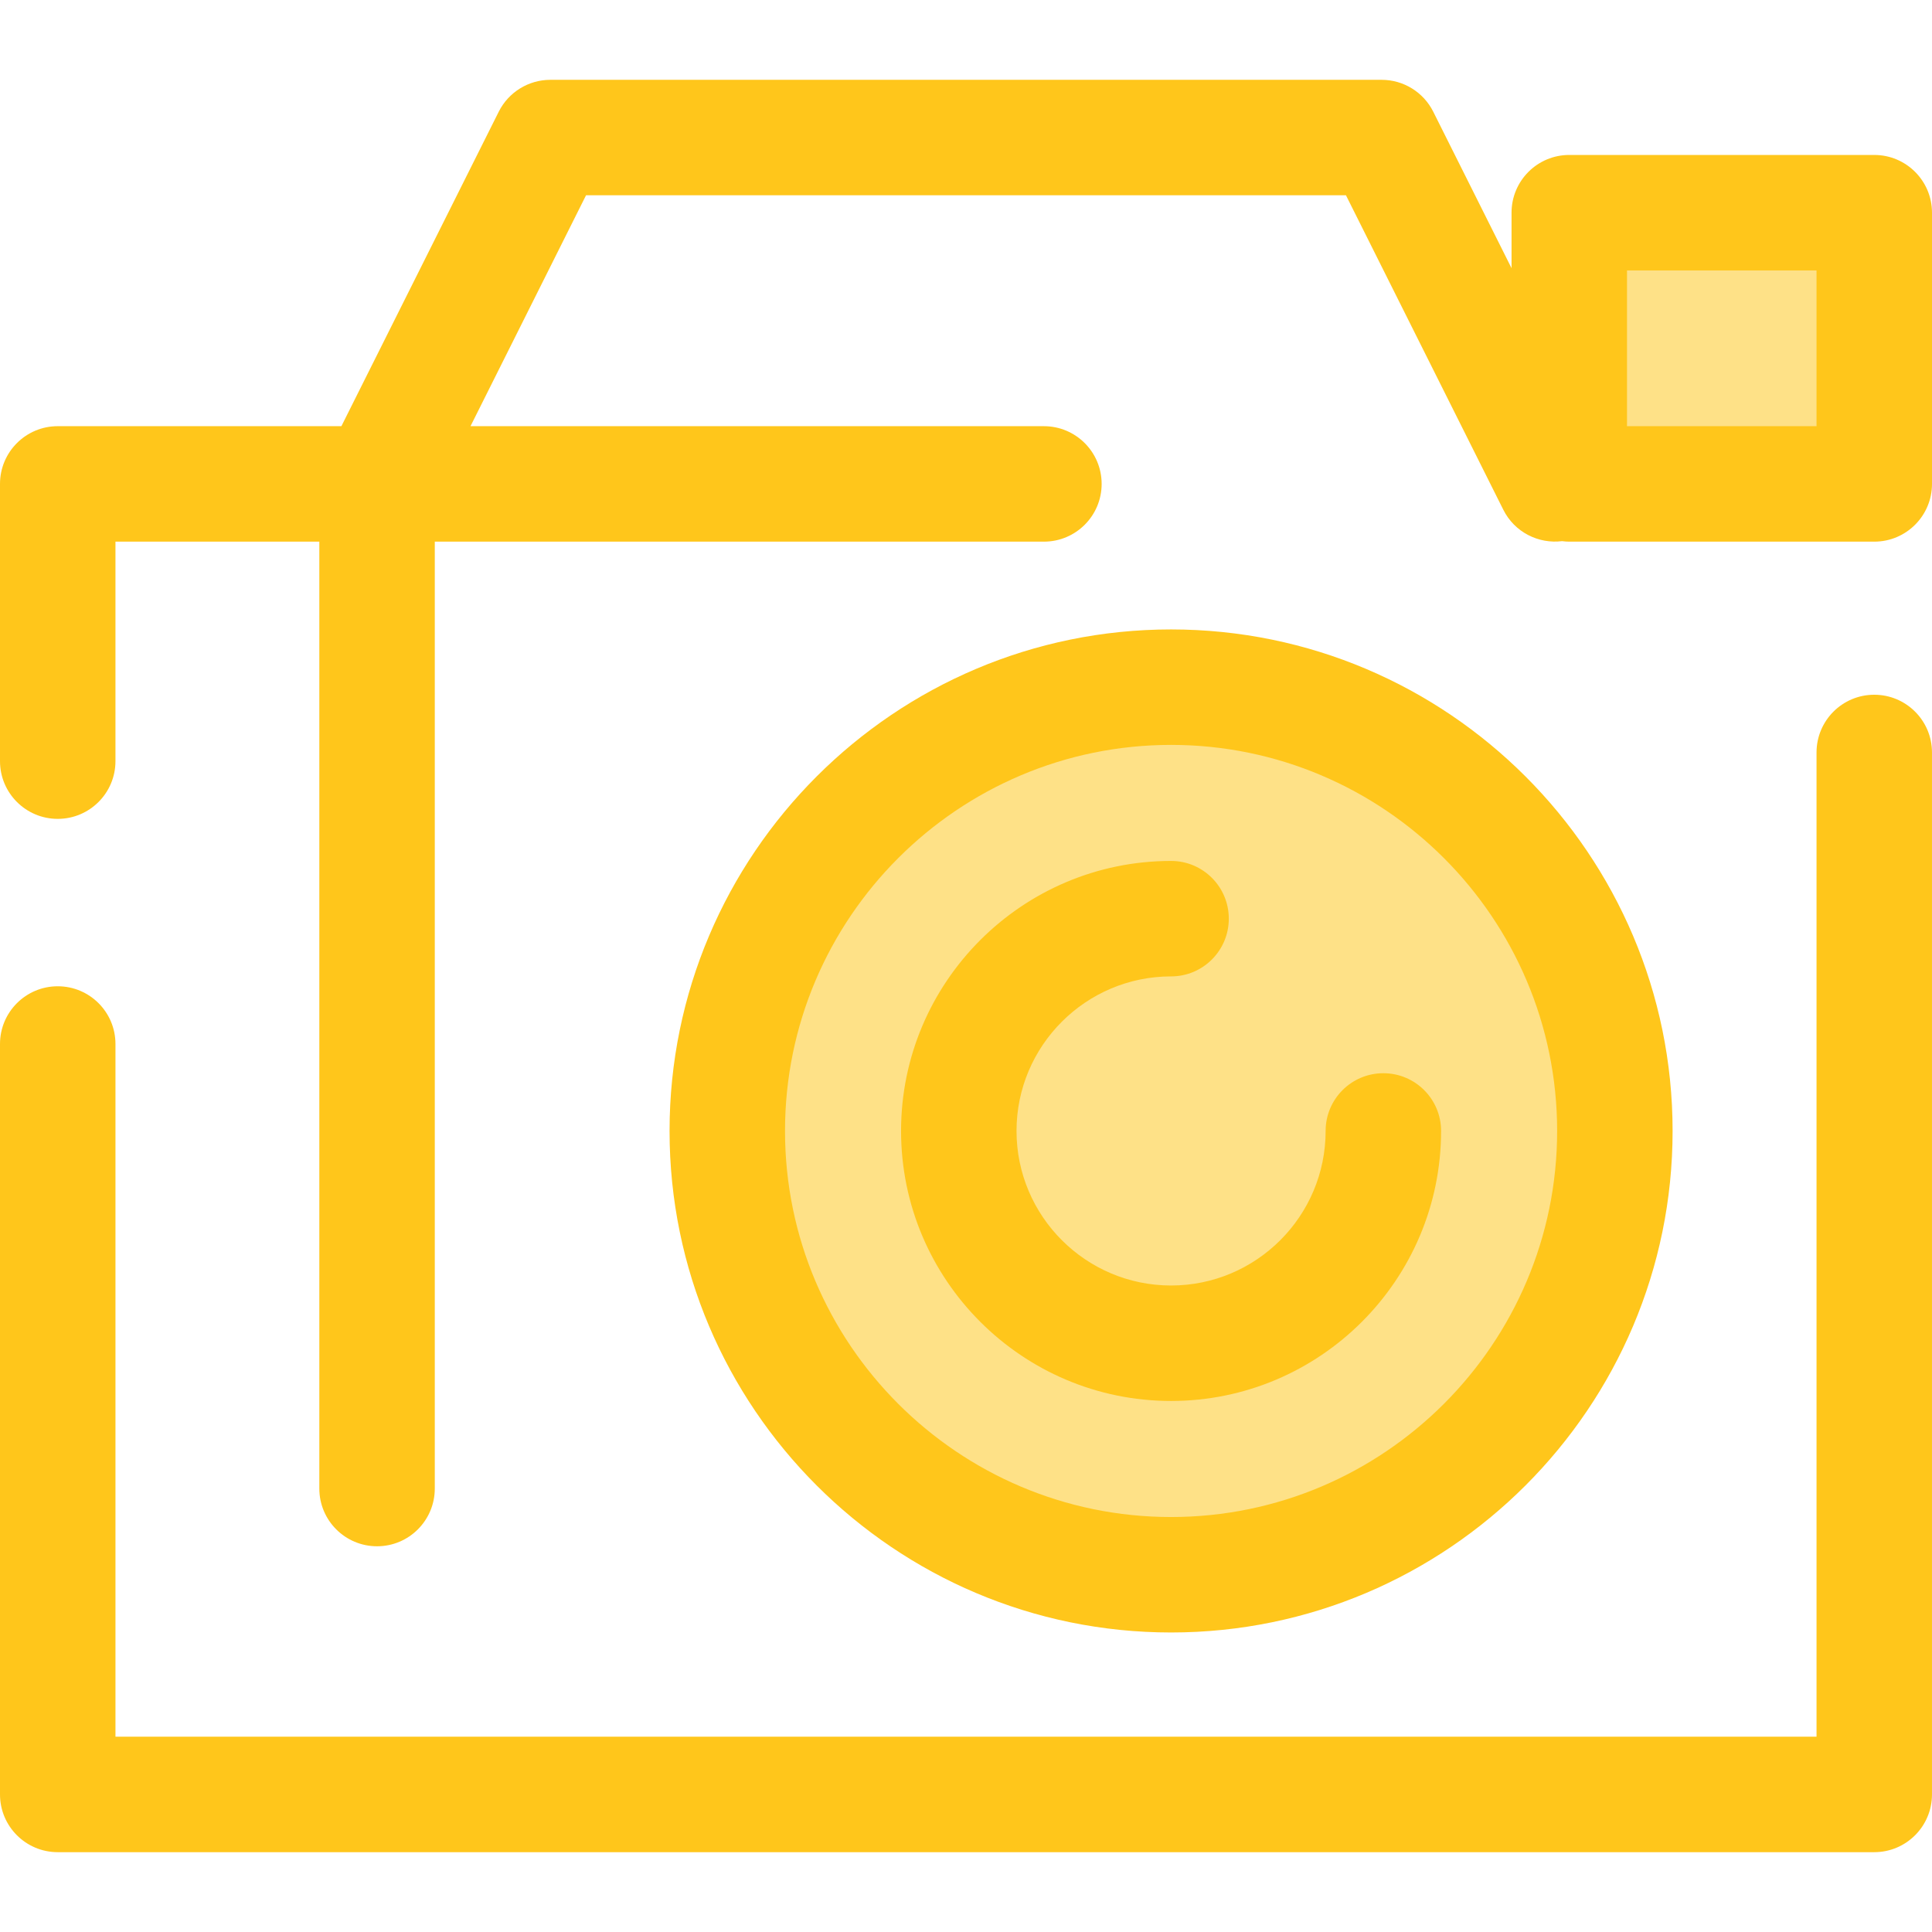
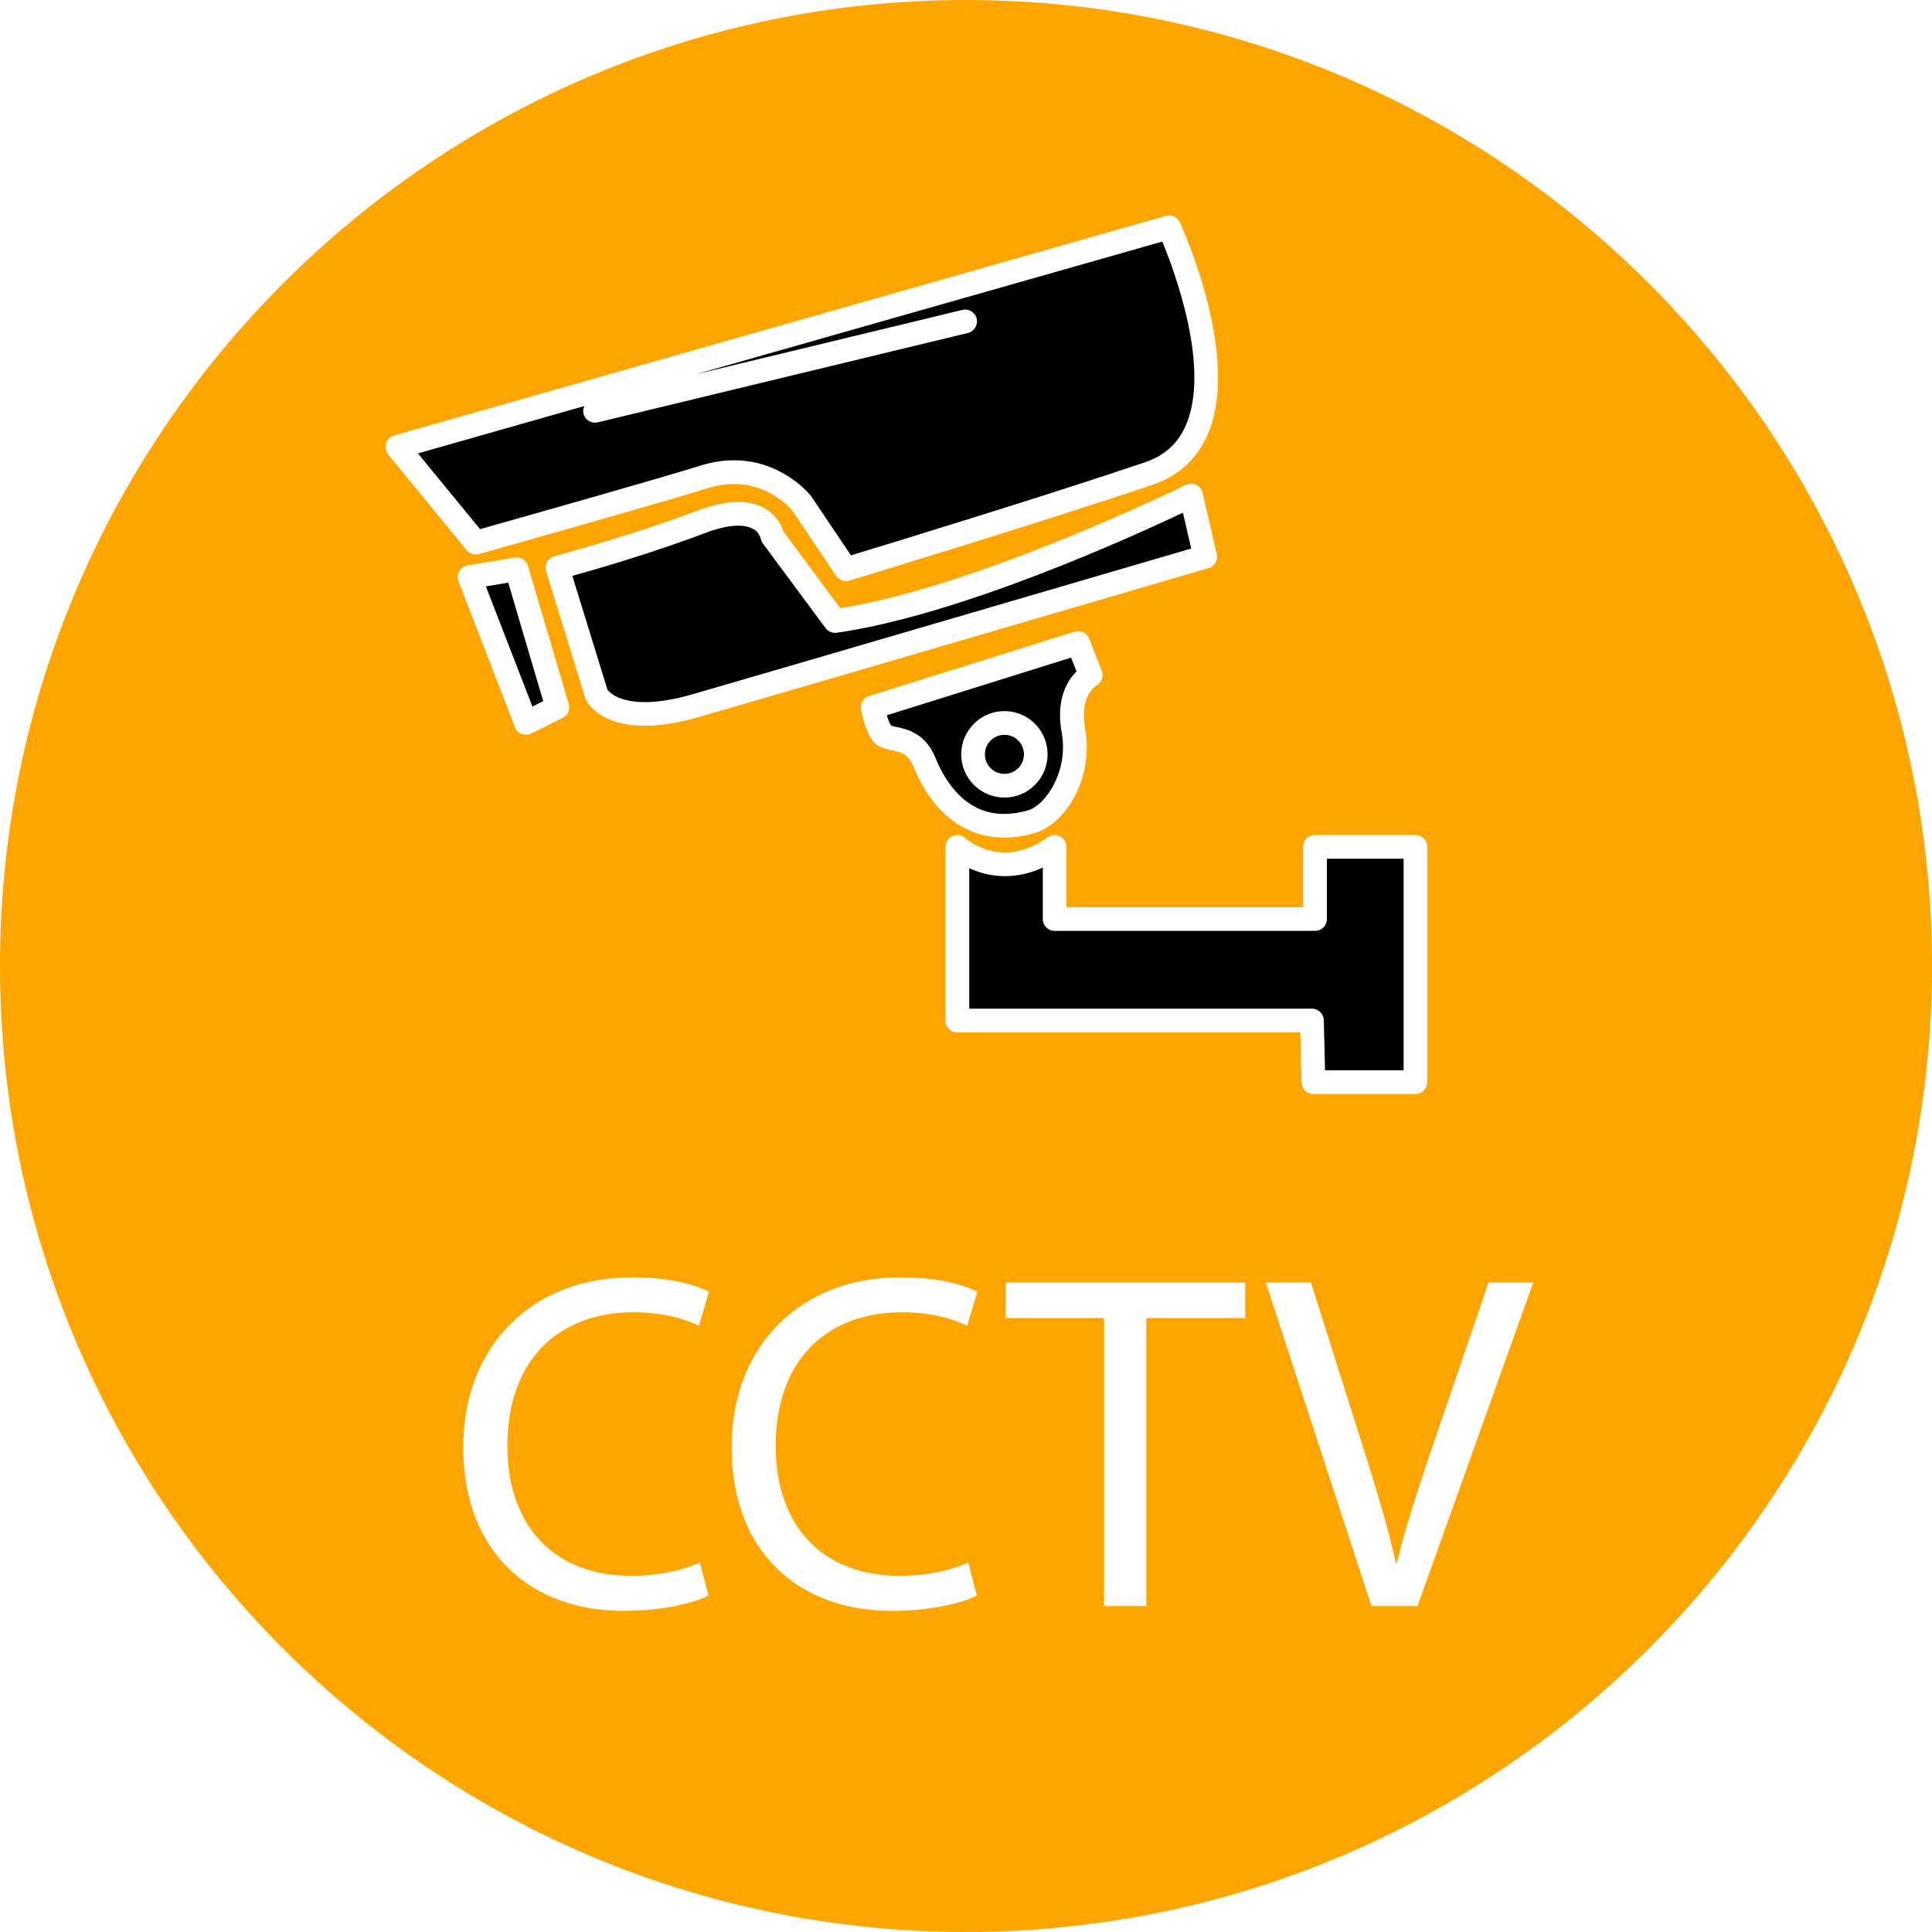
- <svg xmlns="http://www.w3.org/2000/svg" version="1.1" id="Layer_1" viewBox="0 0 512.002 512.002" xml:space="preserve">
+ <svg xmlns="http://www.w3.org/2000/svg" version="1.1" id="Capa_1" x="0px" y="0px" width="77.945px" height="77.945px" viewBox="0 0 77.945 77.945" style="enable-background:new 0 0 77.945 77.945;" xml:space="preserve">
  <g>
-     <rect x="415.87" y="56.363" style="fill:#FEE187;" width="80.826" height="71.88" />
-     <circle style="fill:#FEE187;" cx="310.35" cy="299.717" r="117.61" />
-   </g>
-   <g>
-     <path style="fill:#FFC61B;" d="M310.348,432.626c-73.286,0-132.91-59.624-132.91-132.91s59.624-132.91,132.91-132.91   s132.91,59.624,132.91,132.91S383.634,432.626,310.348,432.626z M310.348,197.406c-56.415,0-102.311,45.897-102.311,102.311   s45.897,102.311,102.311,102.311s102.311-45.897,102.311-102.311S366.762,197.406,310.348,197.406z" />
-     <path style="fill:#FFC61B;" d="M310.348,371.272c-39.457,0-71.557-32.1-71.557-71.556c0-39.457,32.1-71.557,71.557-71.557   c8.45,0,15.299,6.85,15.299,15.299c0,8.45-6.85,15.299-15.299,15.299c-22.584,0-40.958,18.373-40.958,40.958   s18.373,40.957,40.958,40.957s40.957-18.373,40.957-40.957c0-8.45,6.85-15.299,15.299-15.299s15.299,6.85,15.299,15.299   C381.904,339.173,349.804,371.272,310.348,371.272z" />
-     <path style="fill:#FFC61B;" d="M496.701,41.064h-80.826c-8.45,0-15.299,6.85-15.299,15.299v14.707l-20.746-41.463   c-2.592-5.182-7.888-8.453-13.682-8.453H145.853c-5.794,0-11.091,3.273-13.682,8.453l-41.697,83.336H15.299   C6.85,112.944,0,119.793,0,128.243v73.468c0,8.45,6.85,15.299,15.299,15.299s15.299-6.85,15.299-15.299v-58.169h54.027v250.939   c0,8.45,6.85,15.299,15.299,15.299s15.299-6.85,15.299-15.299V143.543h161.426c8.45,0,15.299-6.85,15.299-15.299   c0-8.45-6.85-15.299-15.299-15.299H124.688l30.617-61.192h201.392l41.697,83.336c2.98,5.956,9.322,9.102,15.575,8.323   c0.626,0.078,1.261,0.132,1.908,0.132h80.826c8.45,0,15.299-6.85,15.299-15.299v-71.88C512,47.913,505.15,41.064,496.701,41.064z    M481.401,112.944h-50.227V71.663h50.227V112.944z" />
-     <path style="fill:#FFC61B;" d="M496.701,184.114c-8.45,0-15.299,6.85-15.299,15.299v260.833H30.599V276.673   c0-8.45-6.85-15.299-15.299-15.299S0,268.223,0,276.673v198.875c0,8.45,6.85,15.299,15.299,15.299h481.401   c8.45,0,15.299-6.85,15.299-15.299V199.413C512,190.963,505.15,184.114,496.701,184.114z" />
+     <g>
+       <path fill="orange" d="M38.973,0.001C17.483,0.001,0,17.484,0,38.973c0,21.489,17.483,38.971,38.973,38.971s38.972-17.482,38.972-38.971    C77.945,17.484,60.463,0.001,38.973,0.001z M52.574,34.167c0-0.265,0.215-0.478,0.479-0.478h4.051    c0.265,0,0.479,0.213,0.478,0.478v9.492c0,0.264-0.213,0.478-0.478,0.478H52.99c-0.26,0-0.471-0.208-0.479-0.466l-0.052-2.021    H38.624c-0.265,0-0.479-0.213-0.479-0.479v-7.003c0-0.189,0.113-0.362,0.286-0.438c0.176-0.076,0.377-0.042,0.517,0.087    c0.005,0.005,0.649,0.576,1.599,0.576c0.572,0,1.152-0.206,1.723-0.613c0.146-0.105,0.338-0.12,0.496-0.037    c0.16,0.082,0.261,0.246,0.261,0.425V36.6h9.548V34.167z M35.065,28.079l8.291-2.595c0.242-0.075,0.496,0.05,0.588,0.283    l0.506,1.297c0.089,0.227-0.008,0.482-0.221,0.596c-0.021,0.013-0.693,0.424-0.451,1.738c0.365,1.975-0.779,3.854-2.047,4.216    c-0.418,0.119-0.829,0.18-1.219,0.18c-1.604,0-2.905-1.017-3.659-2.863c-0.215-0.523-0.526-0.59-0.89-0.668    c-0.268-0.057-0.571-0.122-0.767-0.397c-0.306-0.431-0.445-1.163-0.46-1.244C34.694,28.383,34.834,28.15,35.065,28.079z     M28.19,28.93c-0.805,0.232-1.534,0.35-2.17,0.35c-1.805,0-2.323-0.932-2.377-1.038c-0.012-0.023-0.021-0.047-0.029-0.073    l-1.582-5.126c-0.039-0.124-0.025-0.259,0.038-0.372c0.063-0.114,0.169-0.197,0.295-0.23c0.031-0.008,3.109-0.829,5.711-1.82    c0.646-0.245,1.221-0.37,1.711-0.37c1.176,0,1.679,0.712,1.813,1.181l2.302,3.107c5.614-0.896,13.857-4.934,13.939-4.976    c0.131-0.064,0.285-0.065,0.416-0.002c0.133,0.062,0.229,0.182,0.262,0.325l0.57,2.468c0.057,0.247-0.09,0.495-0.332,0.566    C48.586,22.968,31.445,27.992,28.19,28.93z M15.576,17.886c0.049-0.153,0.171-0.272,0.326-0.316l31.135-8.86    c0.227-0.064,0.466,0.046,0.564,0.259c0.102,0.22,2.473,5.42,1.125,8.553c-0.428,0.997-1.178,1.682-2.229,2.037    c-4.637,1.566-12.153,3.841-12.229,3.865c-0.045,0.014-0.092,0.021-0.139,0.021c-0.155,0-0.307-0.077-0.396-0.211l-1.784-2.657    c-0.013-0.013-0.86-1.049-2.339-1.049c-0.335,0-0.685,0.055-1.035,0.163c-2.446,0.752-9.183,2.642-9.251,2.661    c-0.182,0.053-0.378-0.01-0.499-0.158l-3.164-3.859C15.562,18.208,15.529,18.04,15.576,17.886z M18.529,23.045    c0.071-0.125,0.194-0.21,0.337-0.234l1.898-0.316c0.234-0.042,0.468,0.104,0.537,0.336l1.645,5.568    c0.065,0.222-0.037,0.459-0.245,0.563l-1.265,0.632c-0.066,0.034-0.141,0.05-0.214,0.05c-0.059,0-0.116-0.011-0.172-0.032    c-0.125-0.048-0.225-0.147-0.273-0.272l-2.278-5.885C18.447,23.321,18.458,23.17,18.529,23.045z M25.487,63.576    c1.026,0,2.072-0.214,2.75-0.542l0.348,1.336c-0.619,0.31-1.858,0.62-3.446,0.62c-3.681,0-6.449-2.324-6.449-6.604    c0-4.086,2.769-6.855,6.816-6.855c1.627,0,2.653,0.349,3.099,0.58l-0.407,1.375c-0.639-0.311-1.549-0.543-2.634-0.543    c-3.061,0-5.094,1.957-5.094,5.385C20.47,61.522,22.31,63.576,25.487,63.576z M36.312,63.576c1.026,0,2.072-0.214,2.75-0.542    l0.349,1.336c-0.619,0.31-1.859,0.62-3.447,0.62c-3.68,0-6.448-2.324-6.448-6.604c0-4.086,2.769-6.855,6.816-6.855    c1.627,0,2.653,0.349,3.099,0.58l-0.408,1.375c-0.639-0.311-1.549-0.543-2.634-0.543c-3.06,0-5.093,1.957-5.093,5.385    C31.296,61.522,33.136,63.576,36.312,63.576z M50.237,53.176h-3.989v11.62h-1.704v-11.62h-3.97v-1.433h9.663V53.176z     M57.189,64.796H55.33l-4.26-13.053h1.82l2.033,6.429c0.562,1.763,1.045,3.351,1.395,4.881h0.037    c0.369-1.51,0.912-3.157,1.492-4.86l2.207-6.449h1.803L57.189,64.796z" />
+       <path d="M33.756,25.528c-0.176,0.025-0.346-0.048-0.451-0.189l-2.531-3.417c-0.046-0.061-0.076-0.134-0.088-0.209    c-0.017-0.076-0.146-0.506-0.899-0.506c-0.375,0-0.835,0.104-1.369,0.308c-2.034,0.774-4.347,1.445-5.327,1.719l1.419,4.599    c0.067,0.087,0.43,0.493,1.511,0.494c0.543,0,1.186-0.105,1.903-0.313c2.961-0.854,17.434-5.093,20.134-5.884l-0.334-1.446    C45.727,21.63,38.756,24.814,33.756,25.528z" />
+       <polygon points="21.916,28.286 20.504,23.506 19.602,23.657 21.479,28.504   " />
+       <path d="M42.071,37.078V35c-0.5,0.232-1.011,0.348-1.522,0.348c-0.579,0-1.07-0.149-1.446-0.321v5.666h13.825    c0.26,0,0.471,0.207,0.479,0.467l0.051,2.021h3.169h0.001v-8.536h-3.095v2.433c0,0.264-0.213,0.478-0.478,0.478H42.549    C42.285,37.556,42.071,37.342,42.071,37.078z" />
+       <path d="M36.163,29.328c0.438,0.093,1.17,0.25,1.575,1.241c0.422,1.036,1.247,2.269,2.773,2.269c0.301,0,0.623-0.048,0.955-0.143    c0.744-0.212,1.647-1.618,1.369-3.124c-0.251-1.358,0.232-2.12,0.596-2.483l-0.219-0.558l-7.435,2.327    c0.049,0.157,0.108,0.313,0.175,0.42C36.001,29.293,36.093,29.313,36.163,29.328z M40.523,28.689c0.962,0,1.742,0.783,1.742,1.744    s-0.781,1.744-1.742,1.744c-0.962,0-1.744-0.783-1.744-1.744S39.561,28.689,40.523,28.689z" />
+       <path d="M28.295,18.775c0.442-0.136,0.886-0.205,1.317-0.205c1.952,0,3.064,1.385,3.11,1.443l1.607,2.393    c1.519-0.462,7.802-2.382,11.86-3.753c0.795-0.268,1.337-0.761,1.658-1.507c0.99-2.306-0.453-6.187-0.955-7.4L28.076,15.1    l10.751-2.597c0.254-0.062,0.516,0.096,0.577,0.353c0.062,0.256-0.097,0.515-0.353,0.577L24.116,17.04    c-0.037,0.009-0.075,0.013-0.112,0.013c-0.216,0-0.411-0.147-0.465-0.366c-0.025-0.108-0.007-0.213,0.037-0.306l-6.714,1.911    l2.504,3.055C20.708,20.969,26.157,19.434,28.295,18.775z" />
+       <circle cx="40.523" cy="30.433" r="0.788" />
+     </g>
  </g>
</svg>
